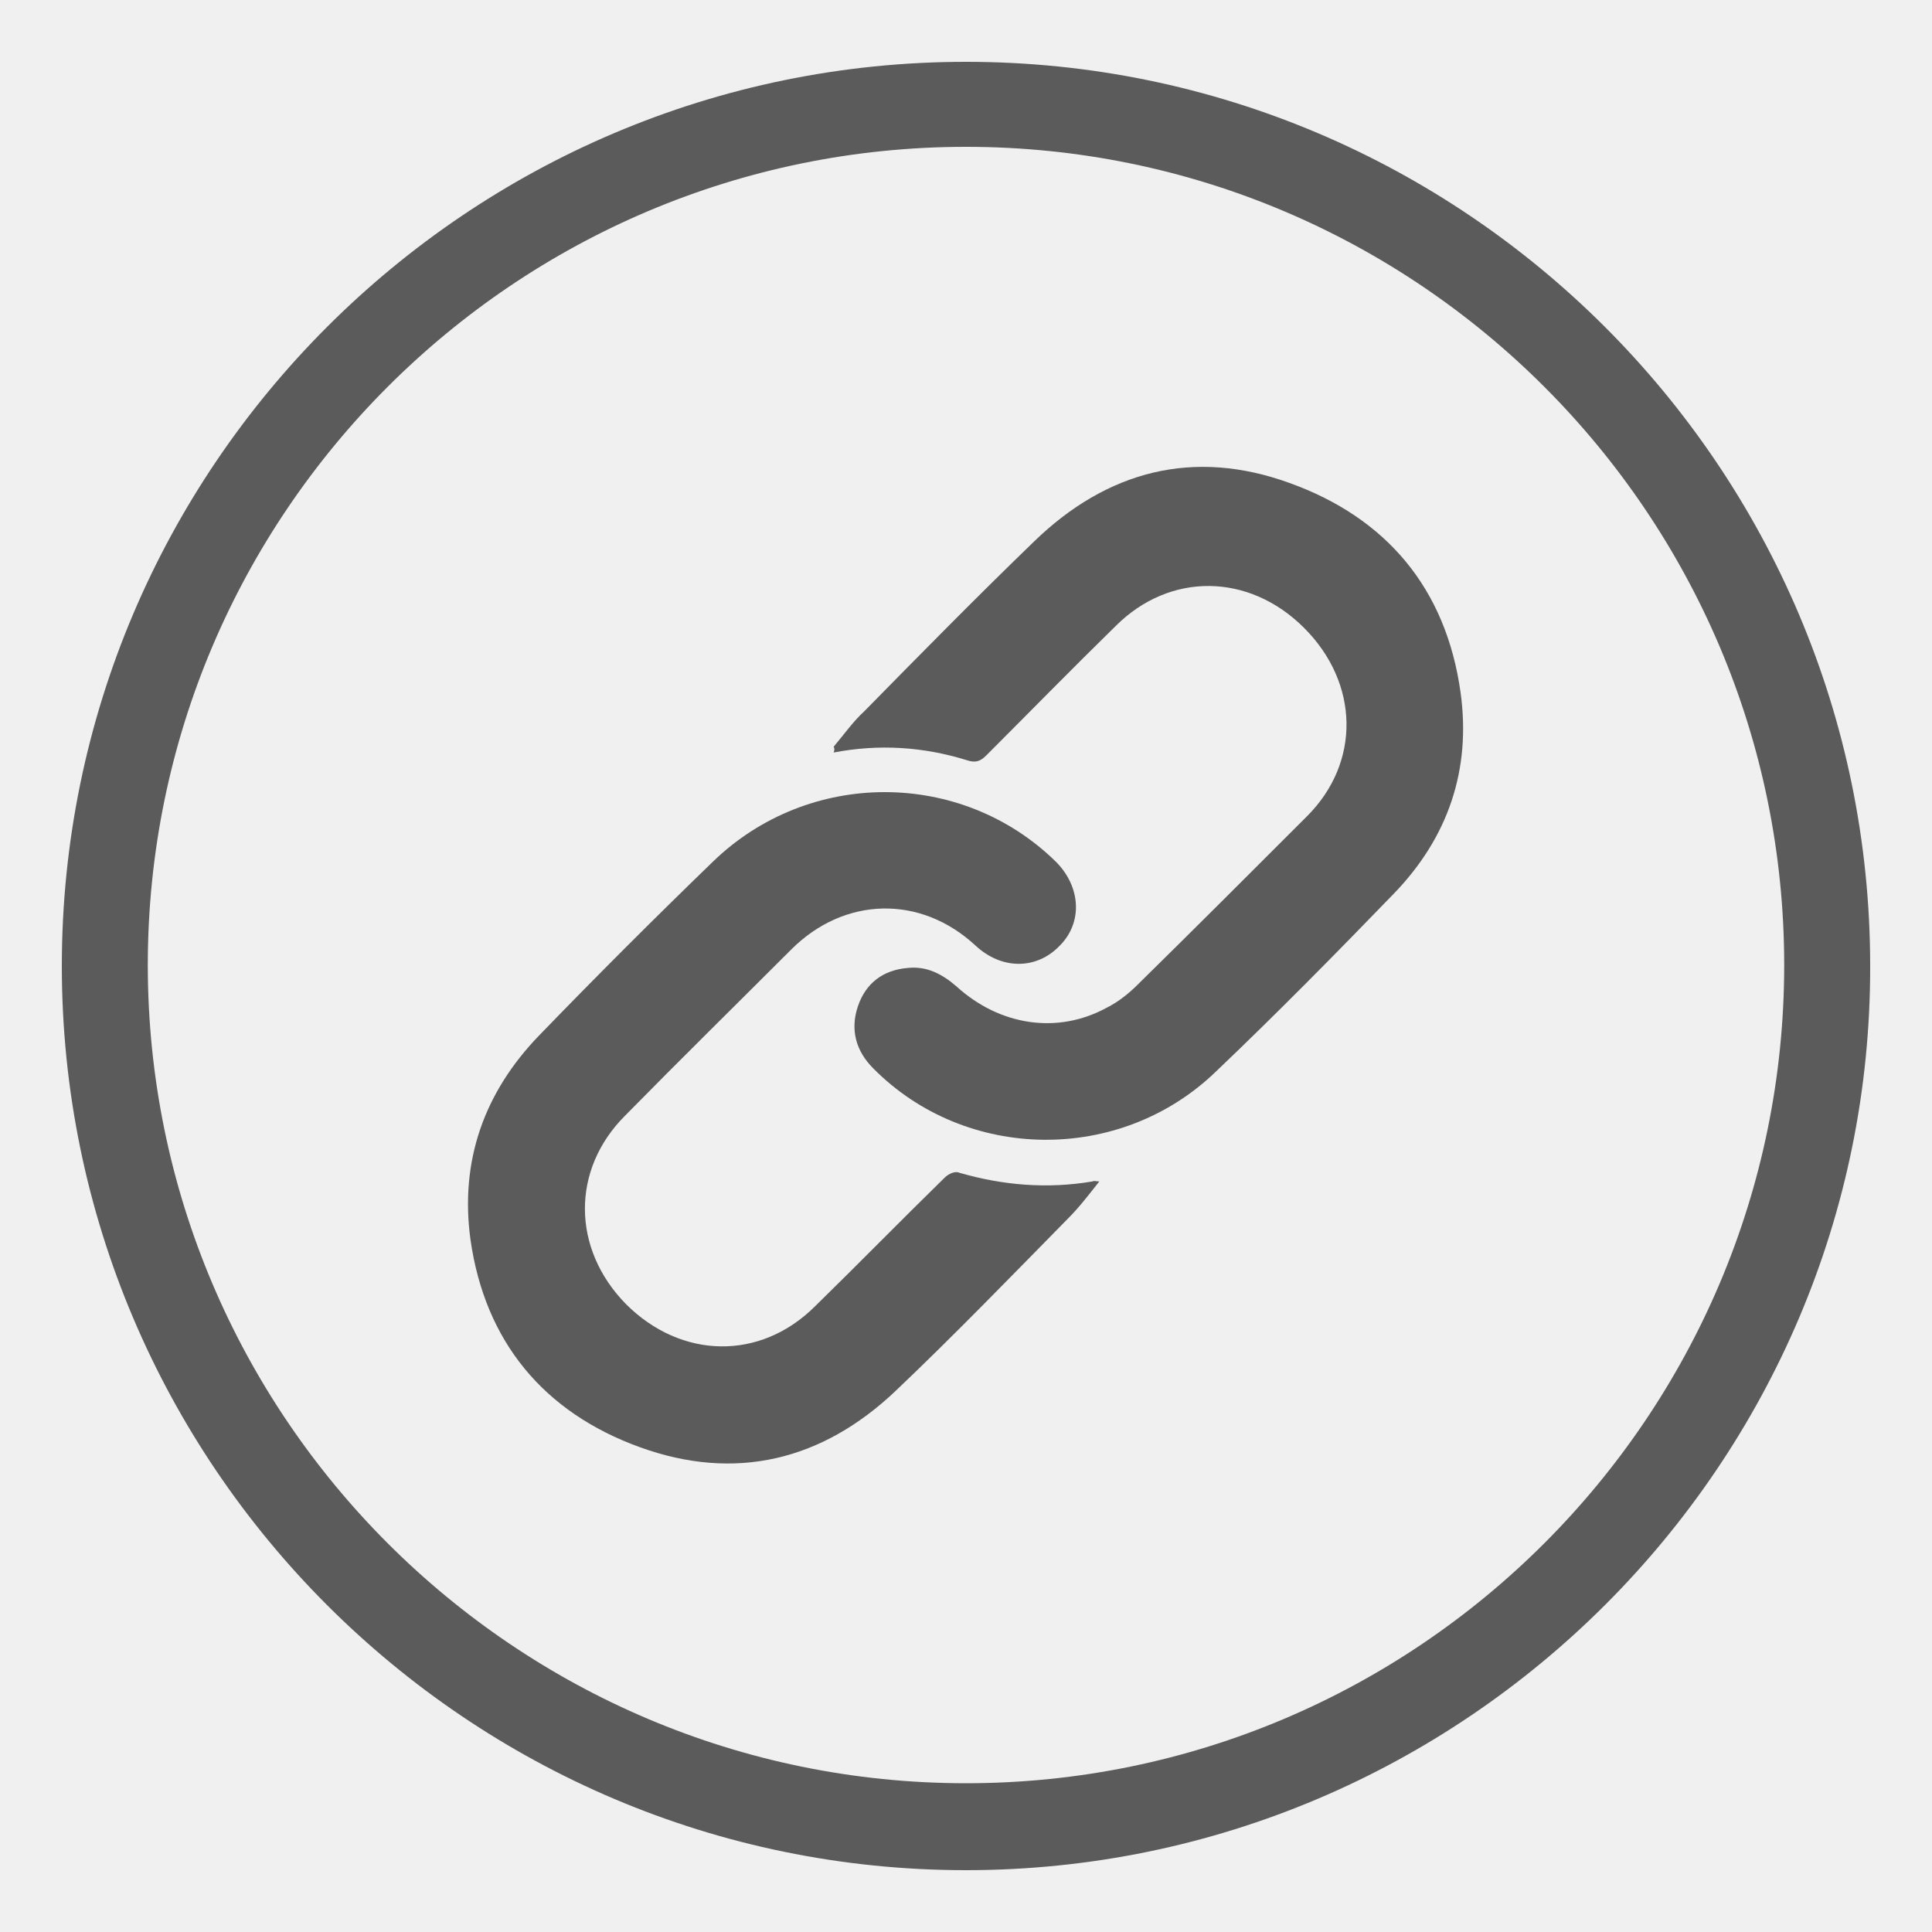
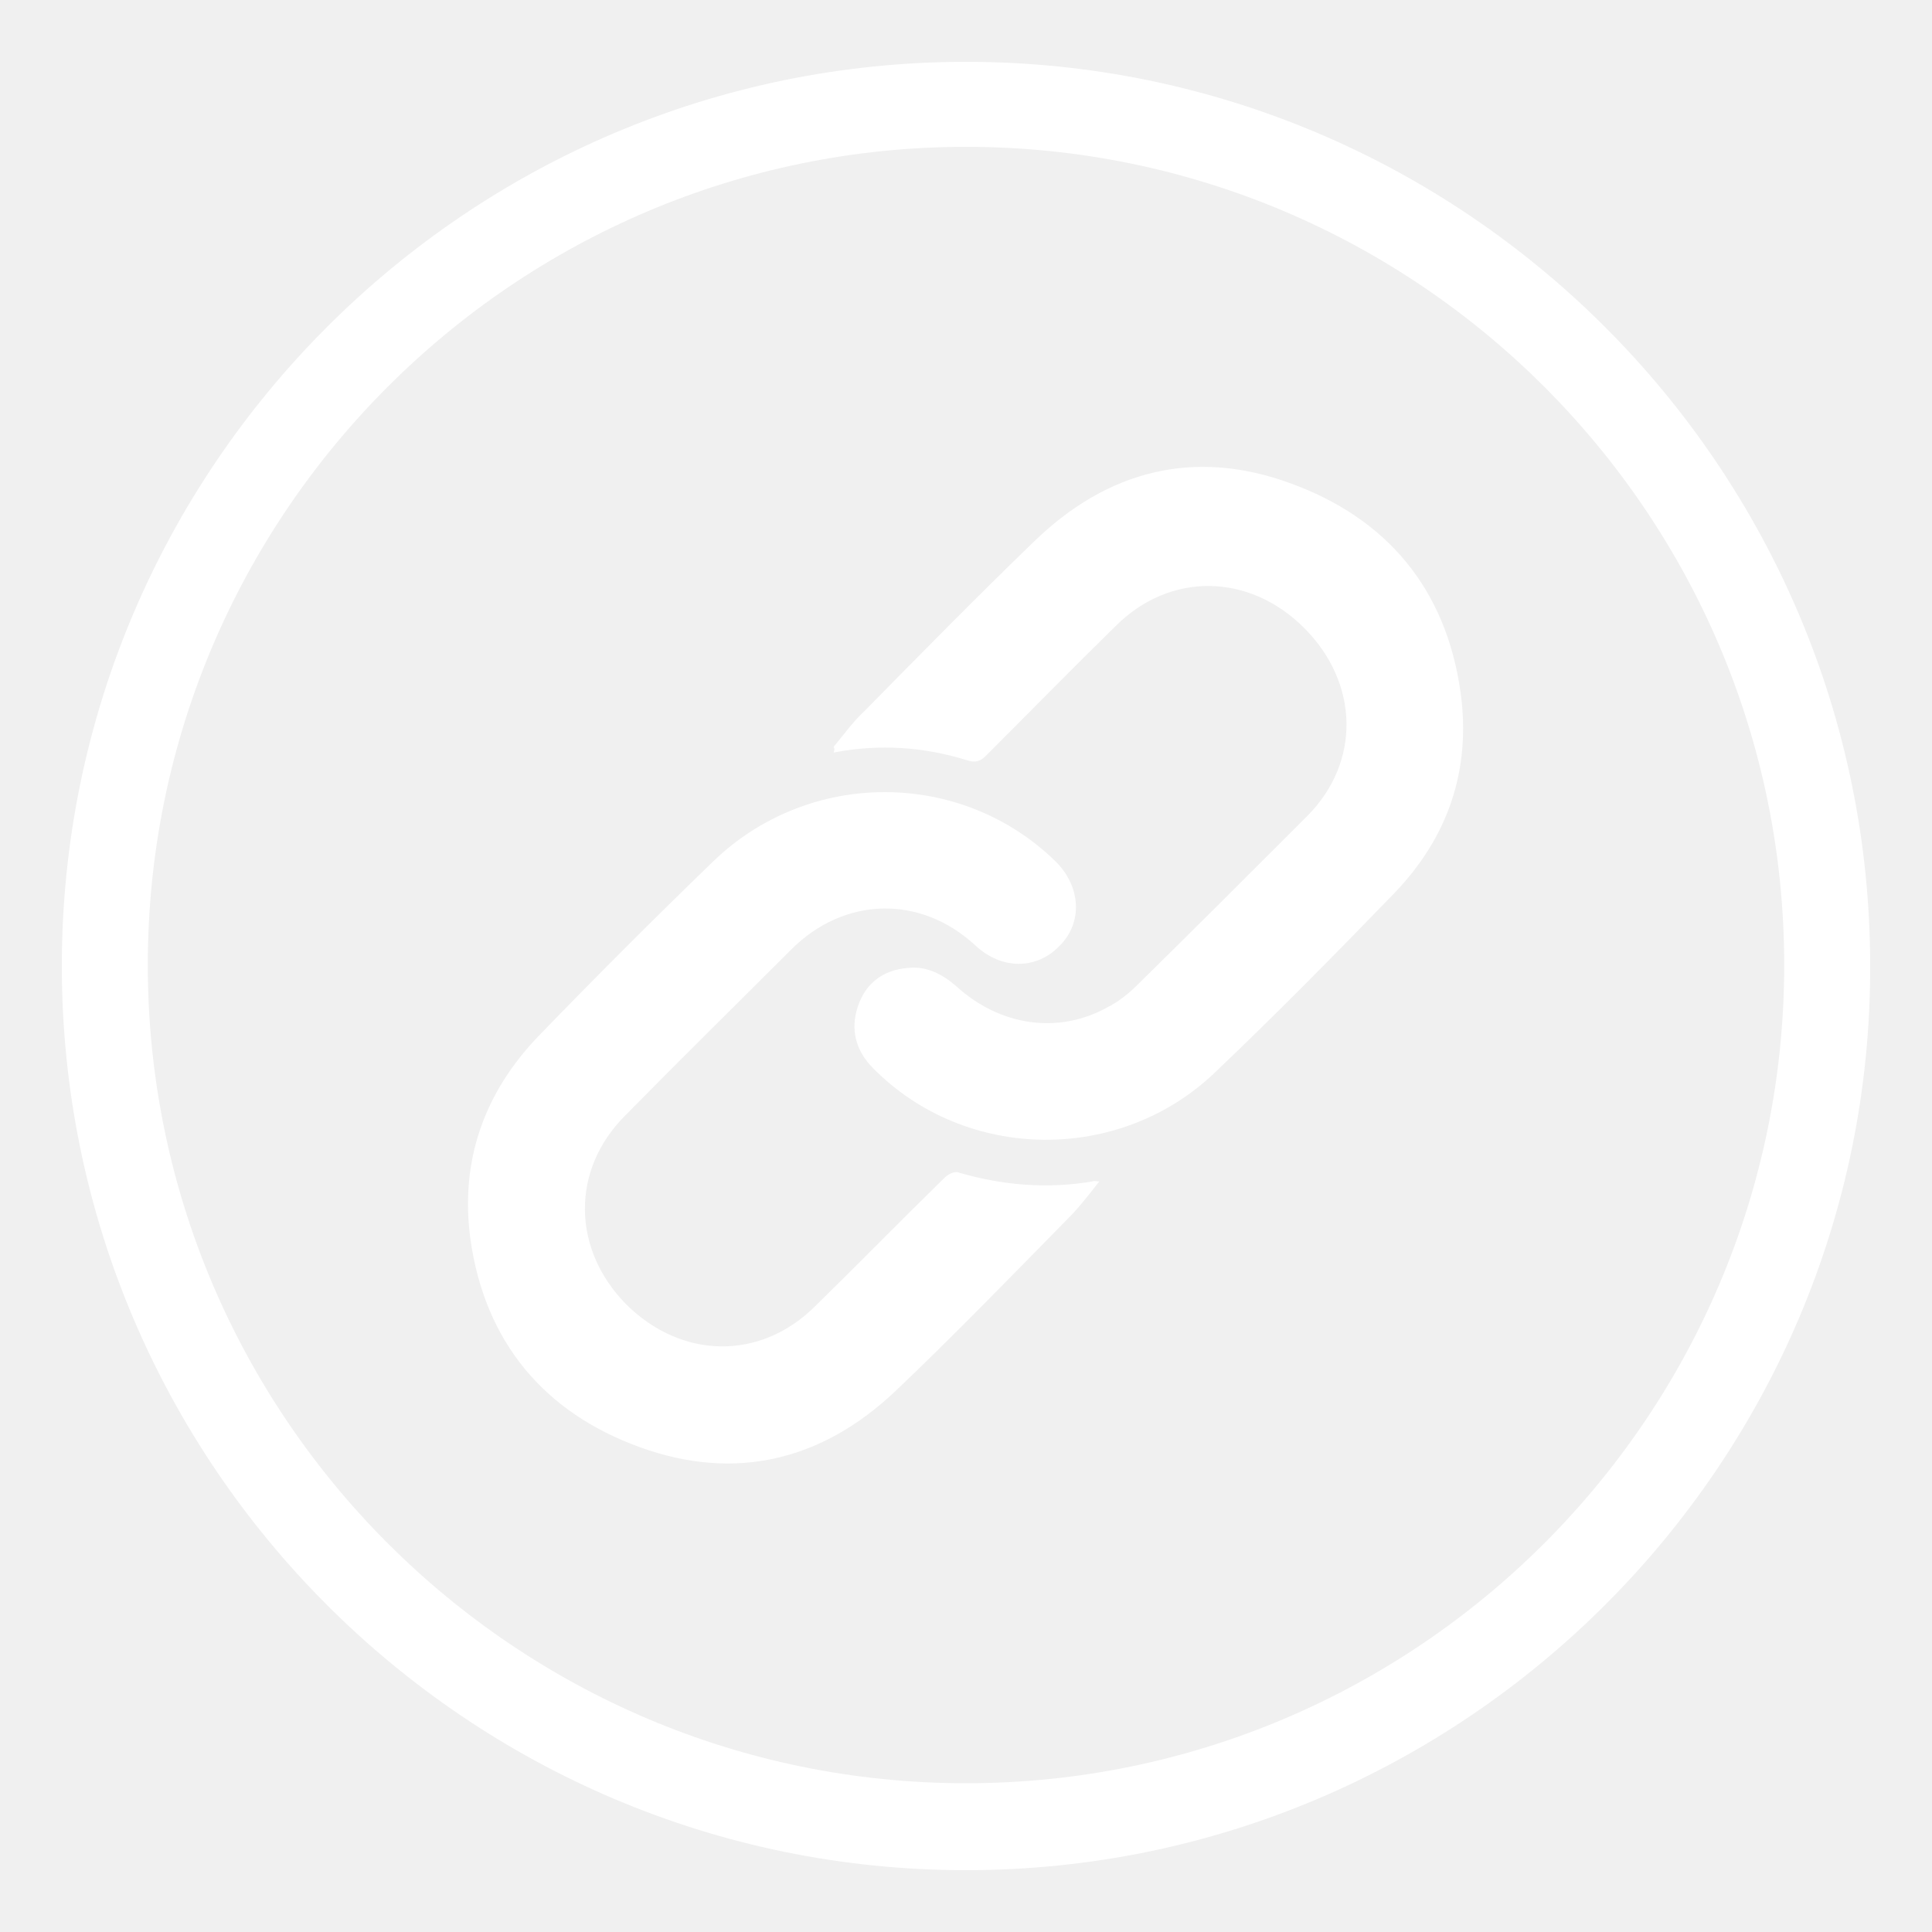
<svg xmlns="http://www.w3.org/2000/svg" version="1.1" id="Capa_1" x="0px" y="0px" viewBox="0 0 200 200" style="enable-background:new 0 0 200 200;" xml:space="preserve">
  <style type="text/css">
- 	.st0{fill:#5C5B5C;}
+ 	.st0{fill:#ffffff;}
</style>
  <g>
    <g id="_x32_ArAfg.tif_1_">
      <g>
        <g>
          <path class="st0" d="M86.3,77.3c1.1-1.3,2-2.6,3.2-3.7c5.8-5.9,11.6-11.8,17.5-17.5c7.6-7.4,16.6-9.7,26.5-6.1      c10,3.6,16.2,10.9,17.7,21.7c1.1,8-1.3,15-6.9,20.8c-6,6.2-12.1,12.4-18.4,18.4c-9.9,9.6-25.9,9.4-35.5-0.3      c-1.8-1.8-2.4-4-1.6-6.4s2.6-3.8,5.2-4c1.9-0.2,3.5,0.6,5,1.9c4.5,4.1,10.5,5,15.6,2.2c1.2-0.6,2.3-1.5,3.2-2.4      c5.9-5.8,11.7-11.6,17.5-17.4c5.6-5.6,5.4-13.8-0.3-19.5c-5.7-5.7-13.9-5.8-19.5-0.2c-4.5,4.4-8.9,8.9-13.4,13.4      c-0.6,0.6-1.1,0.8-2,0.5c-4.5-1.4-9.1-1.7-13.8-0.8C86.4,77.6,86.4,77.5,86.3,77.3z" />
        </g>
        <g>
          <path class="st0" d="M113.8,122.3c-1.1,1.4-2.1,2.7-3.2,3.8c-5.9,6-11.8,12.1-17.9,17.9c-7.6,7.2-16.6,9.4-26.5,5.8      s-16-10.9-17.5-21.5c-1.1-8.1,1.4-15.2,7.1-21.1c5.9-6.1,11.9-12.1,18-18c9.9-9.6,25.7-9.6,35.5,0c2.6,2.6,2.8,6.3,0.4,8.7      c-2.4,2.5-6,2.5-8.7,0c-5.7-5.3-13.6-5.1-19.1,0.4c-5.7,5.7-11.5,11.4-17.2,17.2c-5.6,5.6-5.5,13.8,0.1,19.5      c5.7,5.7,13.9,5.9,19.6,0.2c4.5-4.4,8.9-8.9,13.4-13.3c0.4-0.4,1.1-0.7,1.5-0.5c4.5,1.3,9.1,1.7,13.8,0.9      C113.3,122.2,113.4,122.3,113.8,122.3z" />
        </g>
      </g>
    </g>
    <g>
      <g>
        <path class="st0" d="M100,193.6c-51.6,0-93.6-42-93.6-93.6S48.4,6.4,100,6.4s93.6,42,93.6,93.6     C193.7,151.5,151.6,193.6,100,193.6z M100,15.2c-46.7,0-84.7,38-84.7,84.7s38,84.7,84.7,84.7s84.7-38,84.7-84.7     C184.7,53.2,146.7,15.2,100,15.2z" />
      </g>
    </g>
  </g>
</svg>
